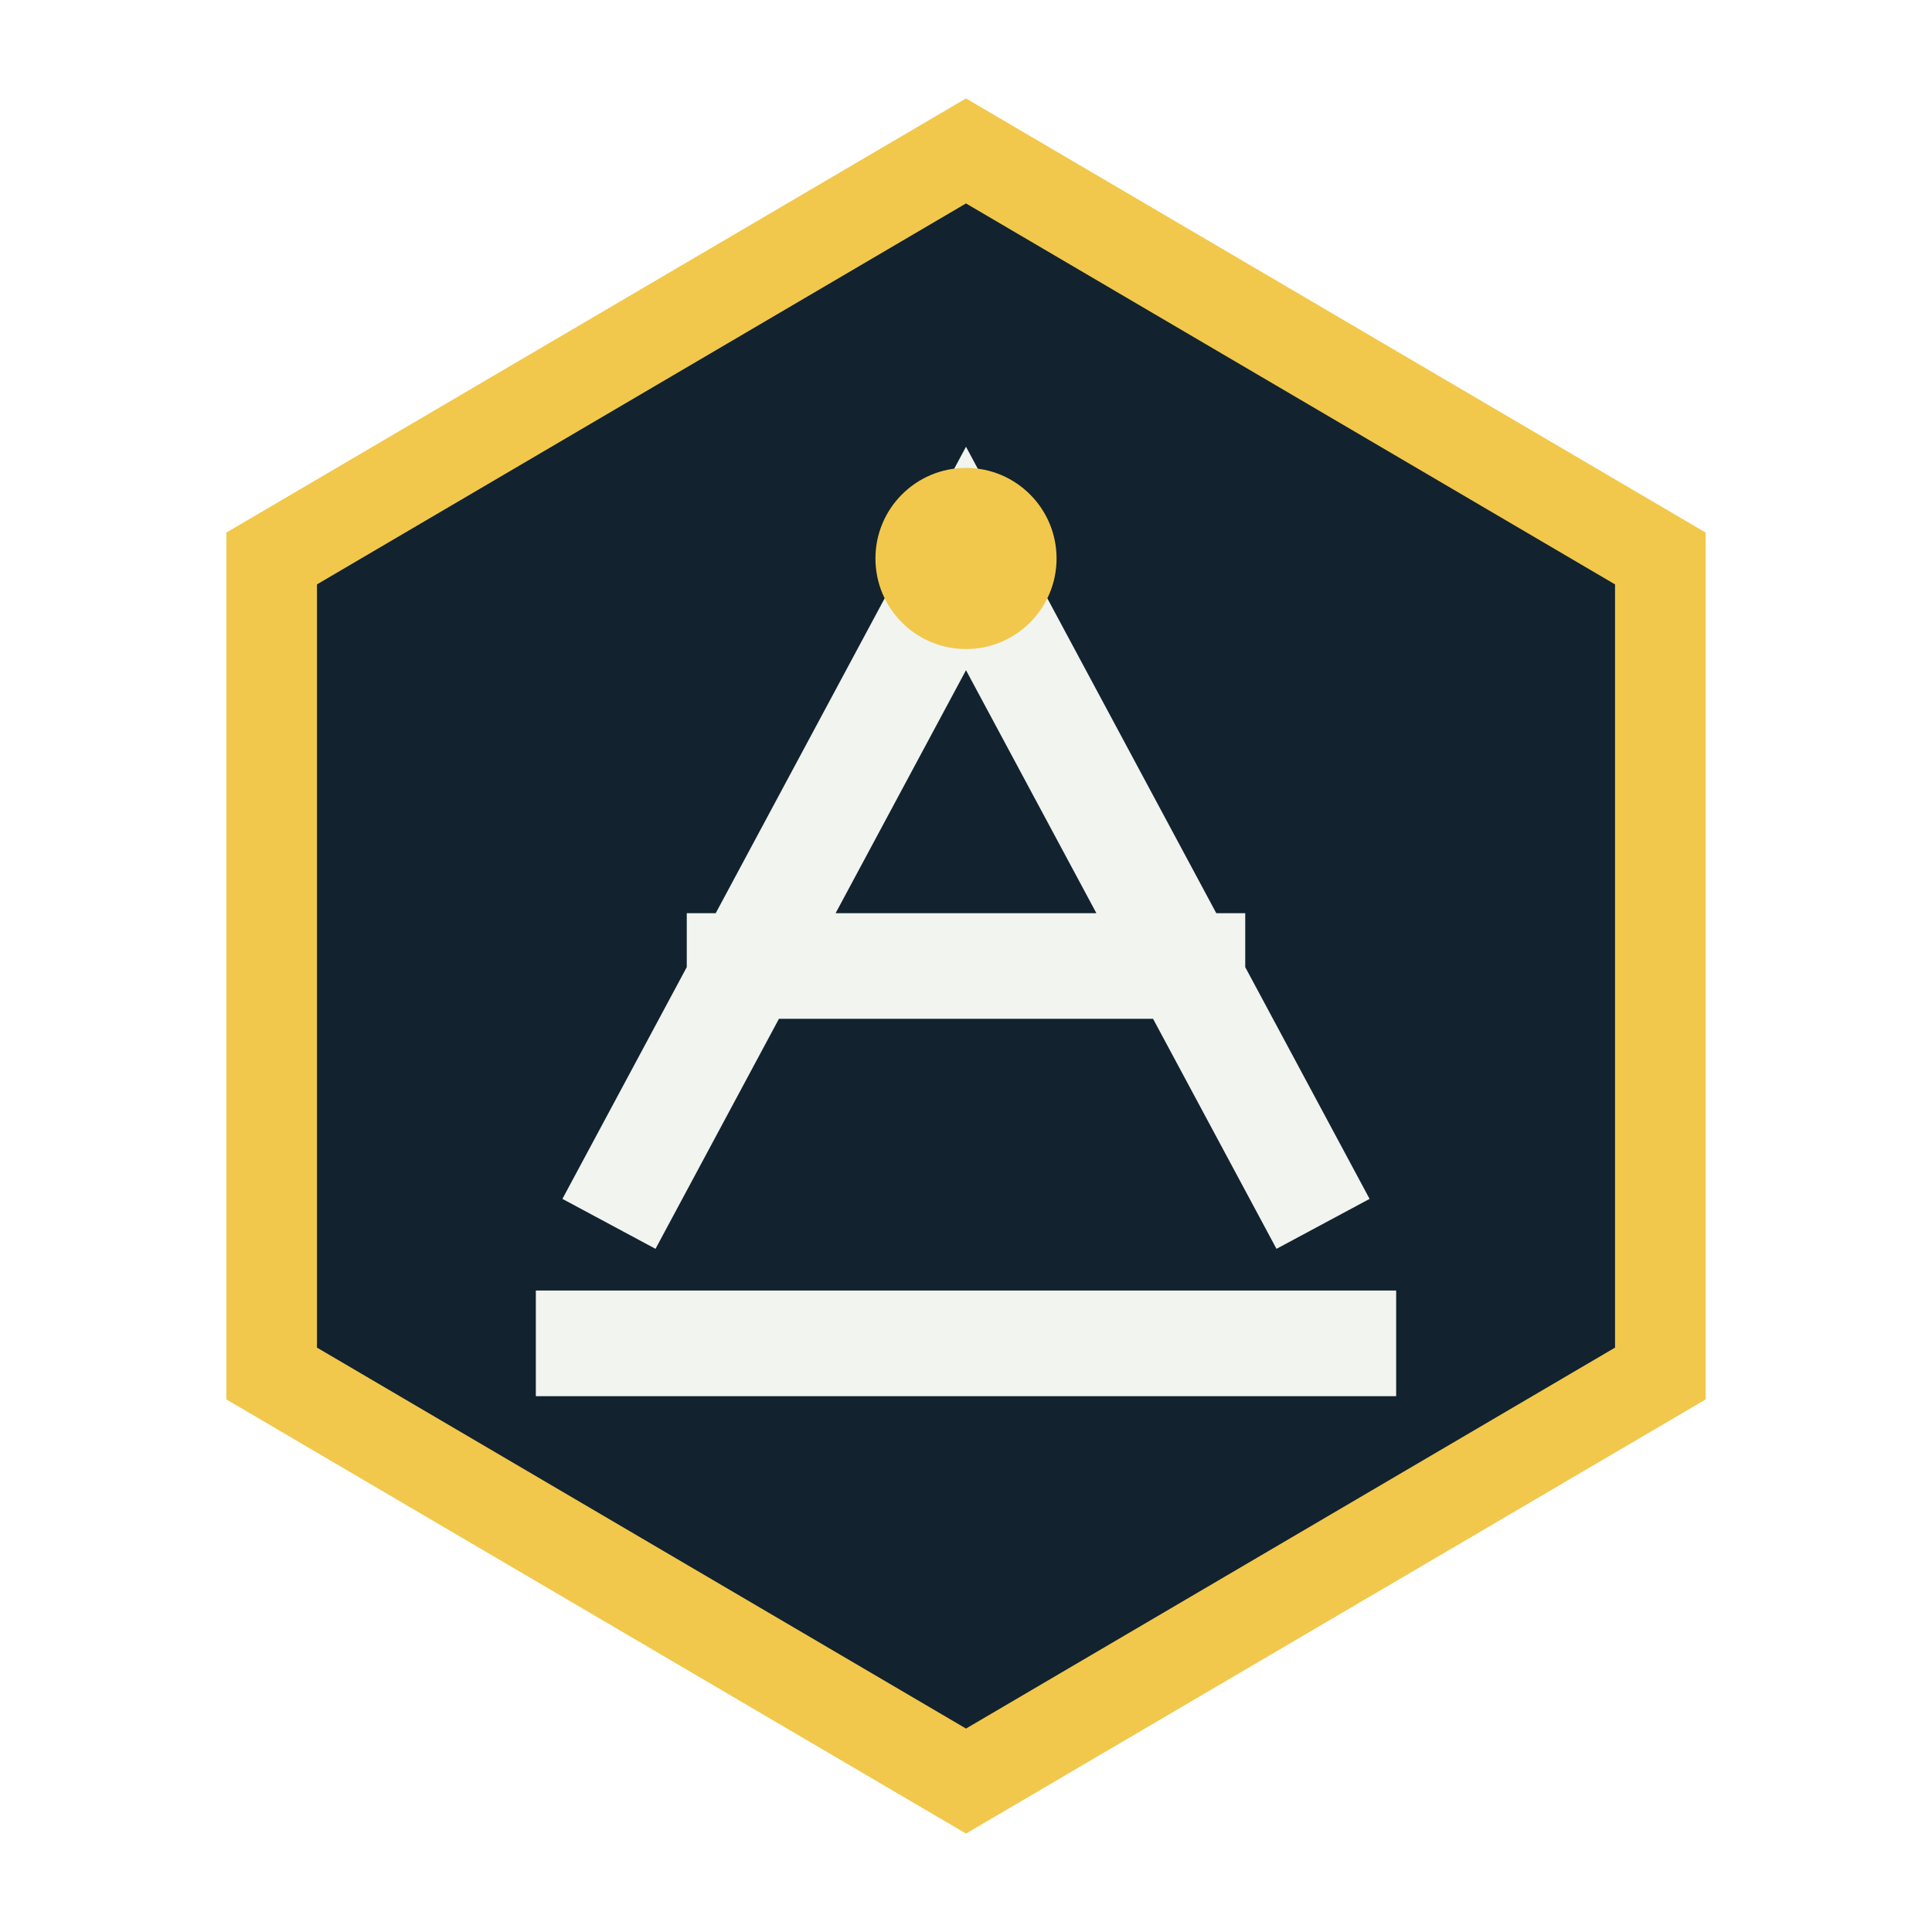
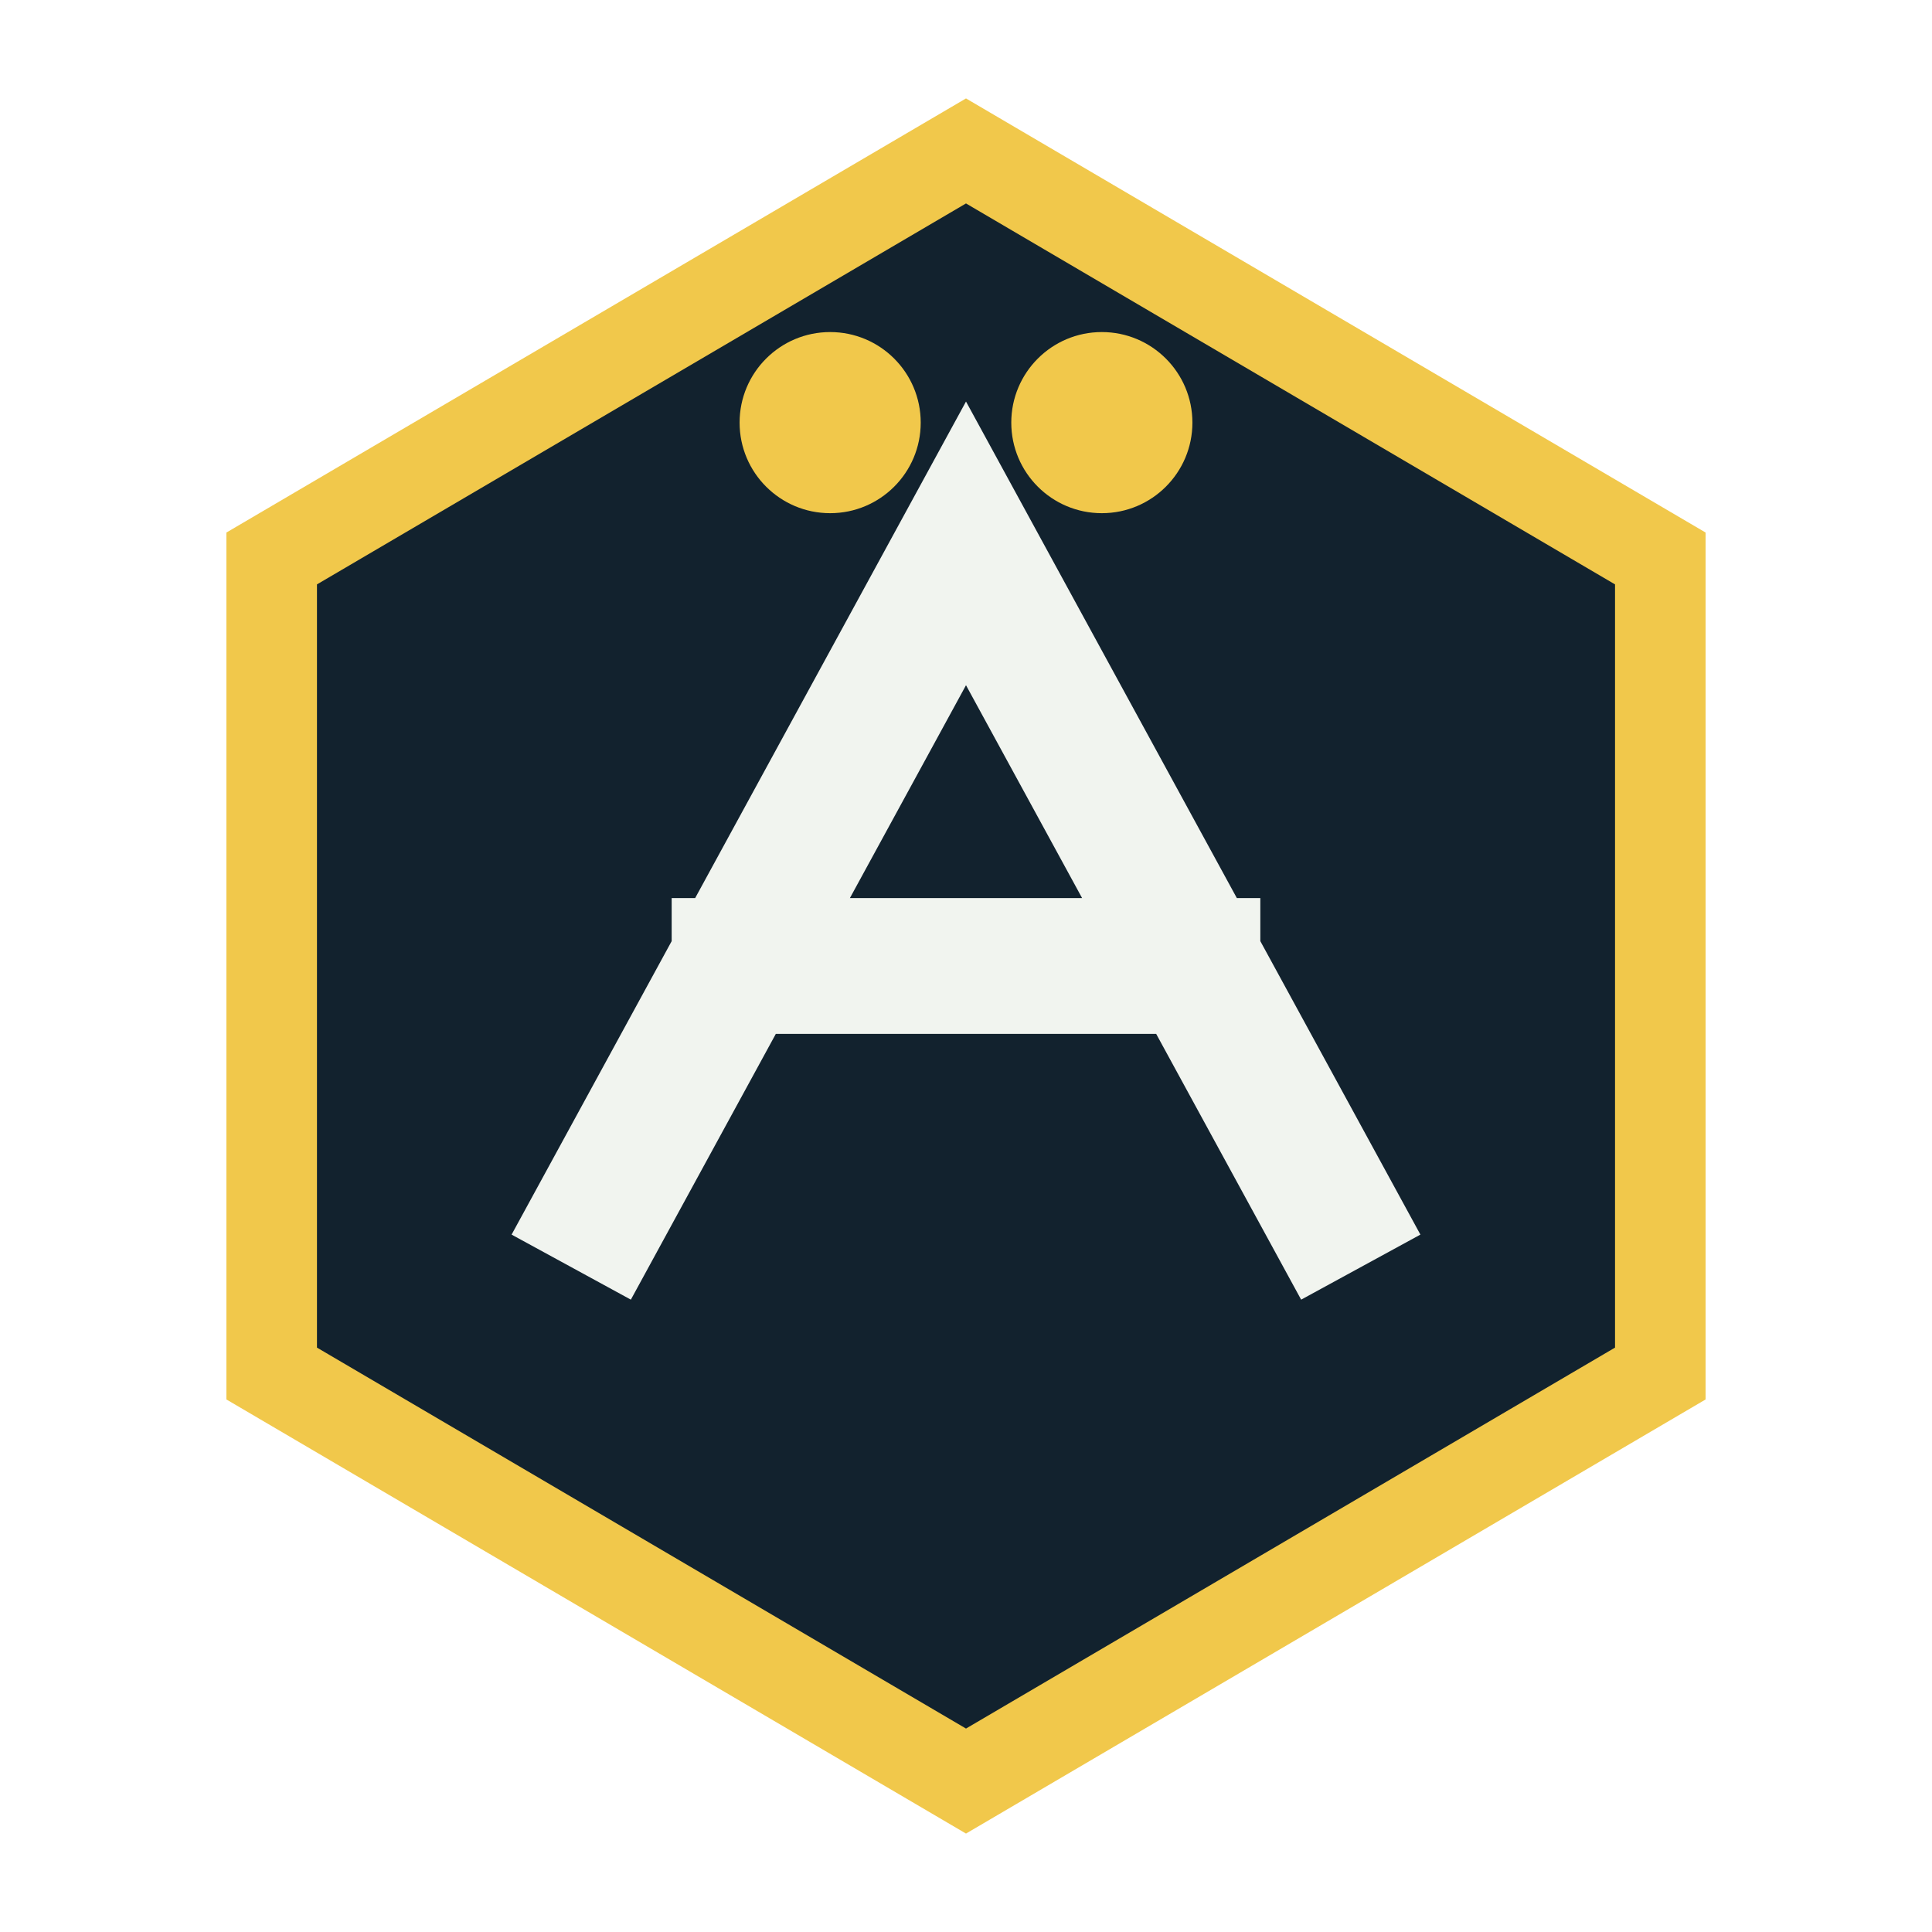
<svg xmlns="http://www.w3.org/2000/svg" viewBox="0 0 128 128">
  <path d="M64 10 110 37v54l-46 27-46-27V37l46-27Z" fill="#12222e" stroke="#f1c84b" stroke-width="6" />
-   <path d="M42 78 64 37l22 41M49 64h30M39 89h50" fill="none" stroke="#f1f4ef" stroke-width="7" stroke-linecap="square" stroke-linejoin="miter" />
-   <circle cx="64" cy="37" r="6" fill="#f1c84b" />
+   <path d="M40 80 64 36l24 44M49 64h30" fill="none" stroke="#f1f4ef" stroke-width="9" stroke-linecap="square" stroke-linejoin="miter" />
+   <circle cx="55" cy="28" r="6" fill="#f1c84b" />
+   <circle cx="73" cy="28" r="6" fill="#f1c84b" />
</svg>
